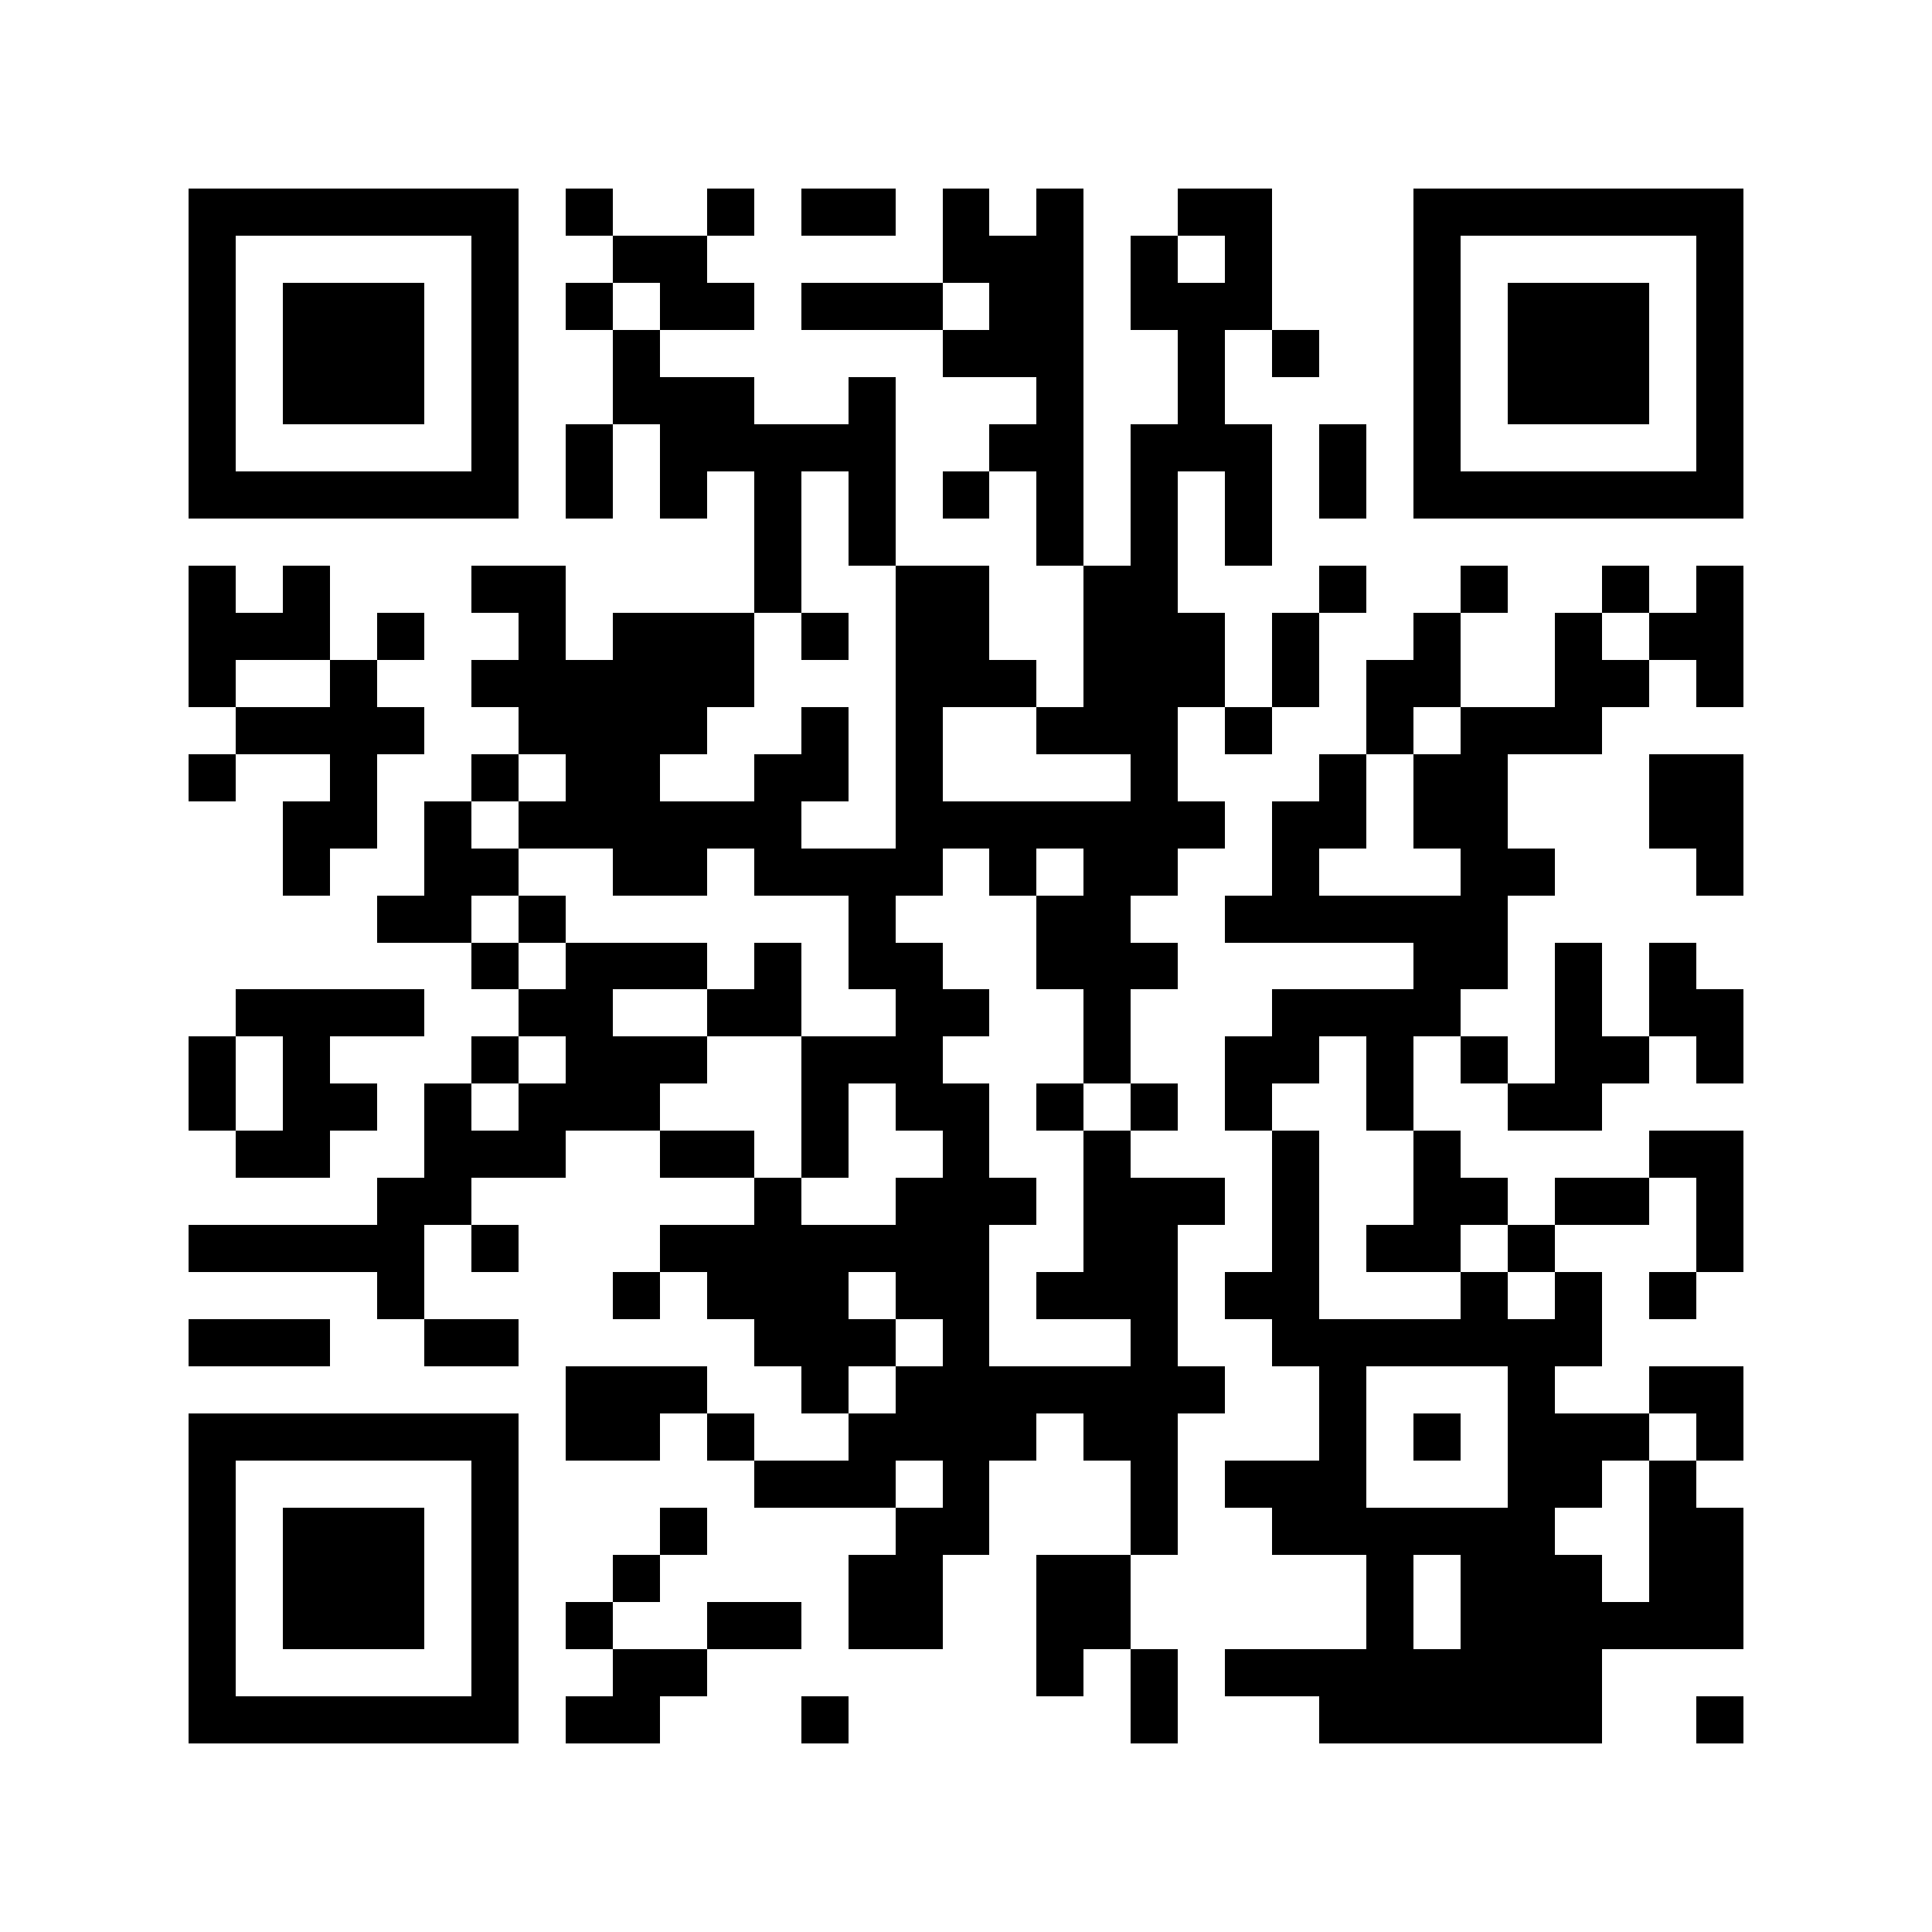
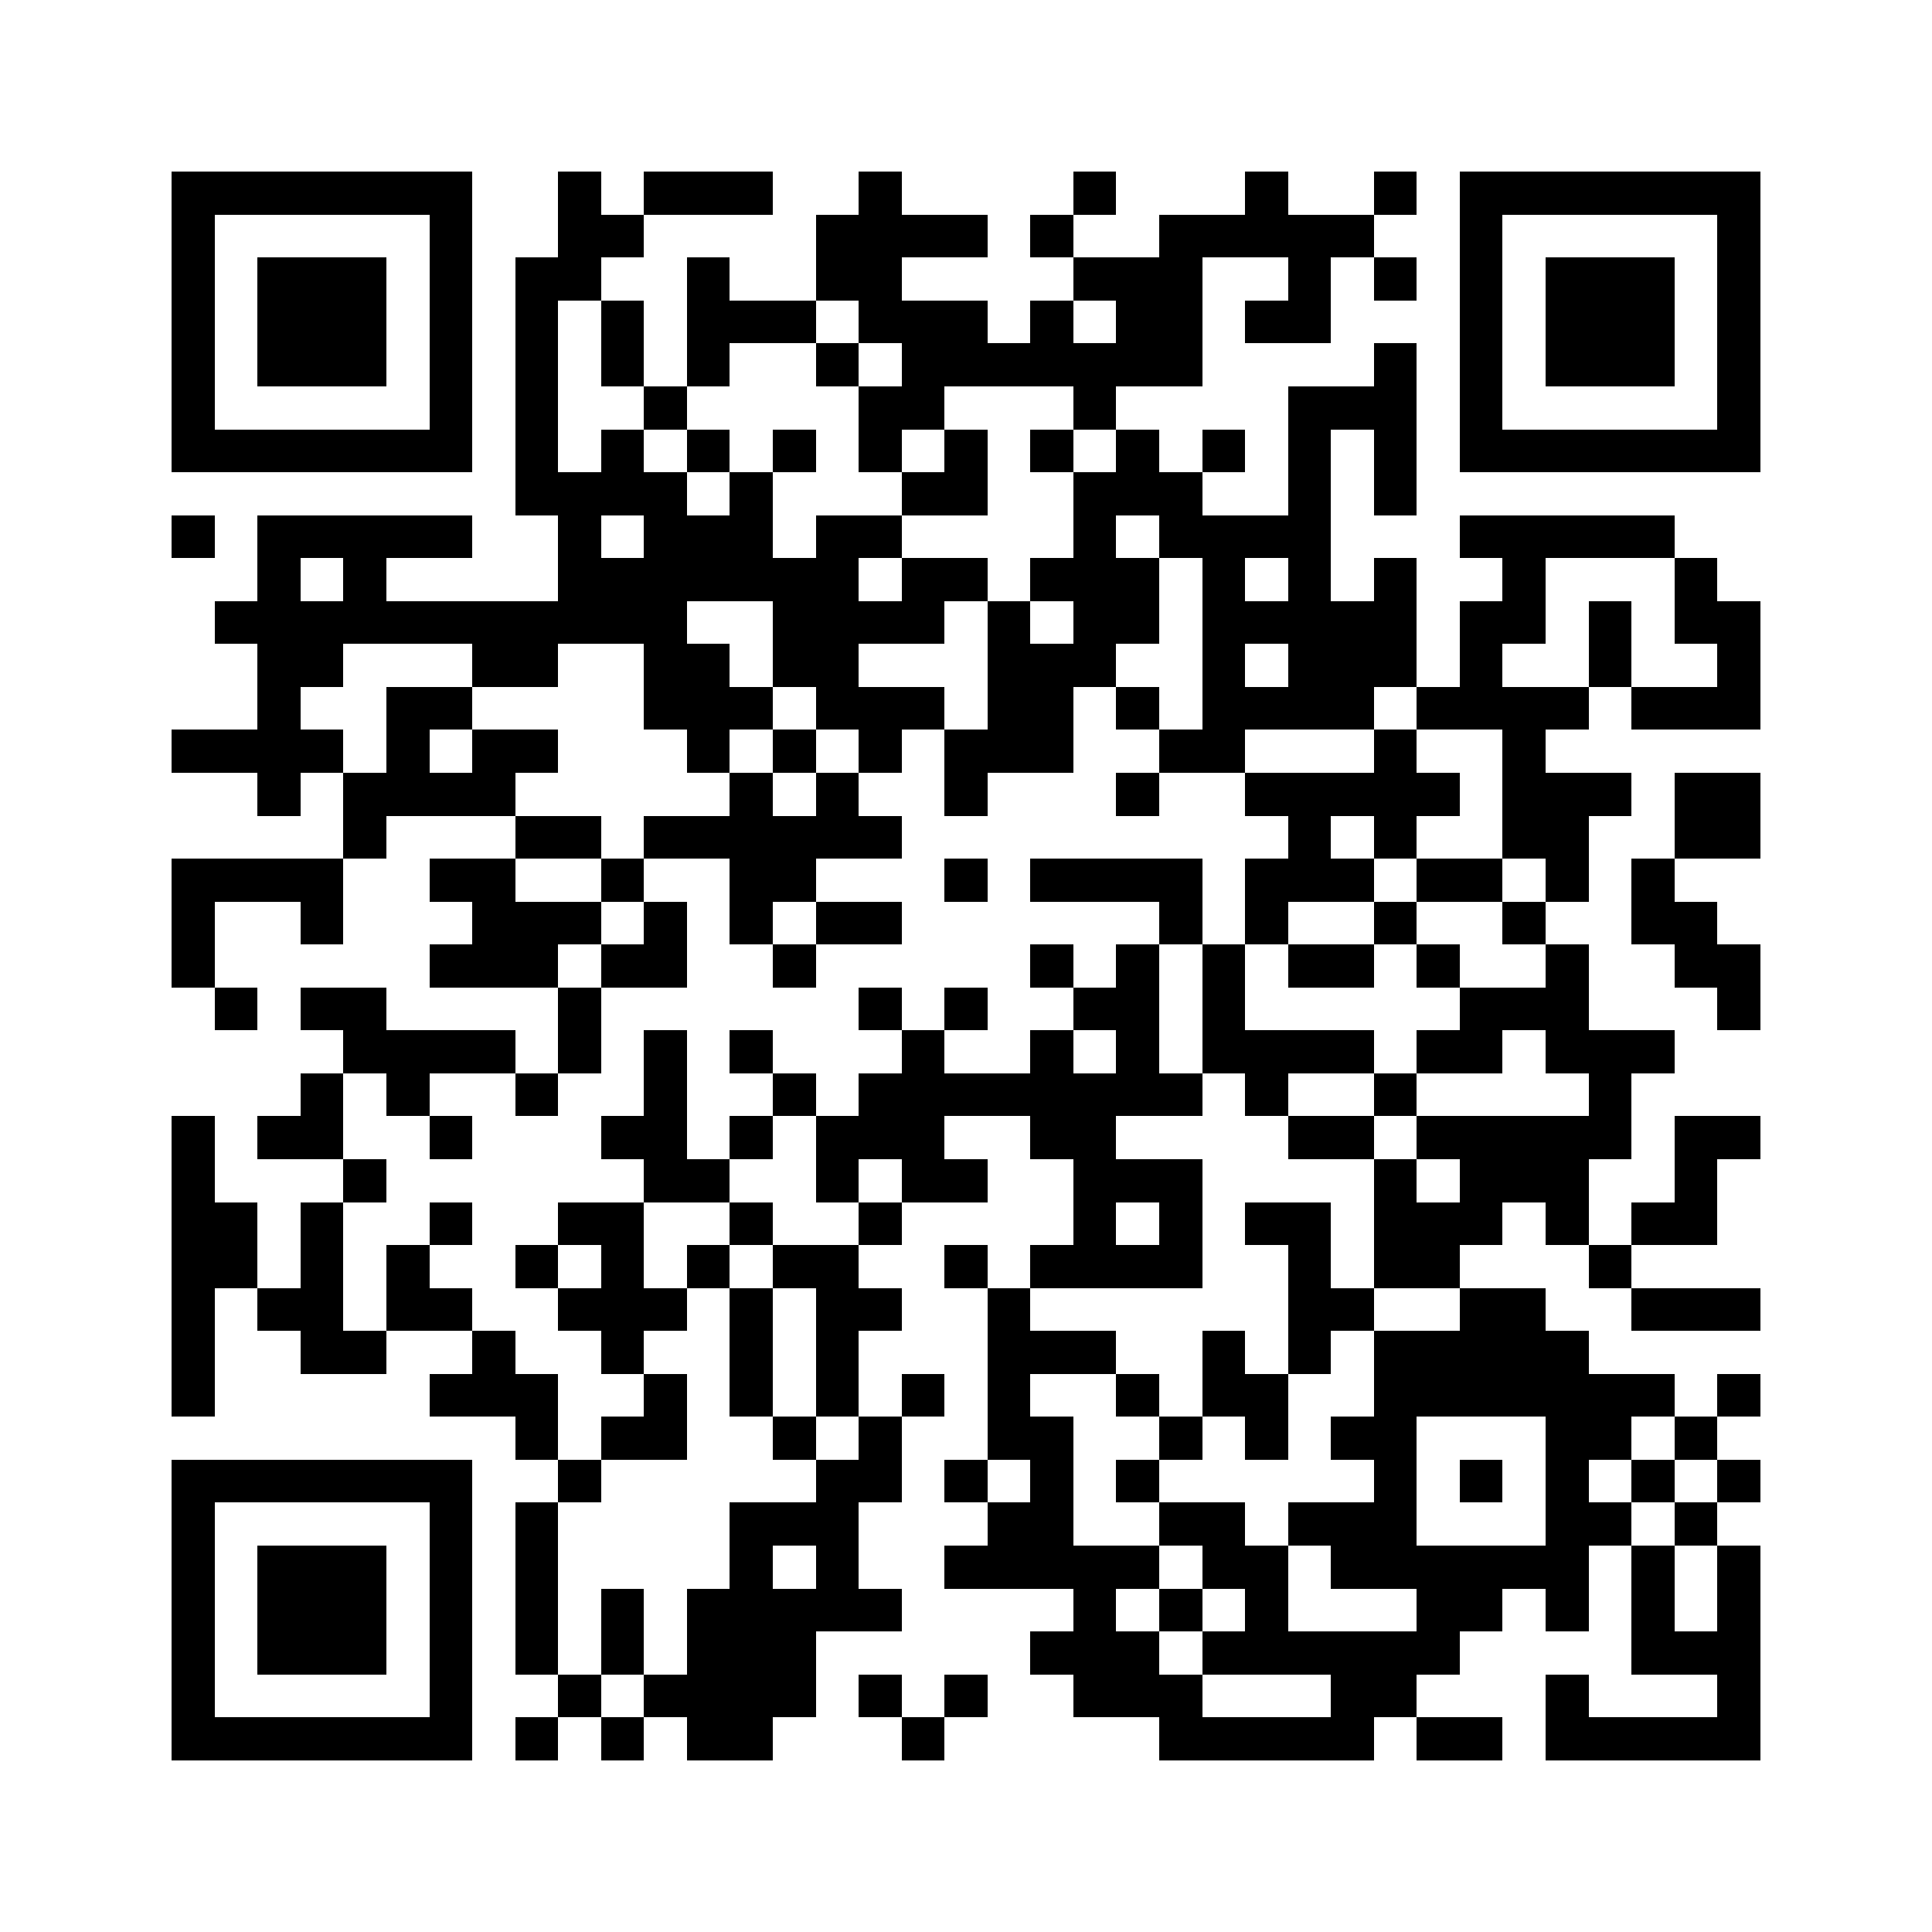
- <svg xmlns="http://www.w3.org/2000/svg" viewBox="0 0 41 41" shape-rendering="crispEdges">
-   <path fill="#ffffff" d="M0 0h41v41H0z" />
-   <path stroke="#000000" d="M4 4.5h7m1 0h1m2 0h1m1 0h2m1 0h1m1 0h1m2 0h2m3 0h7M4 5.5h1m5 0h1m2 0h2m5 0h3m1 0h1m1 0h1m3 0h1m5 0h1M4 6.5h1m1 0h3m1 0h1m1 0h1m1 0h2m1 0h3m1 0h2m1 0h3m3 0h1m1 0h3m1 0h1M4 7.5h1m1 0h3m1 0h1m2 0h1m6 0h3m2 0h1m1 0h1m2 0h1m1 0h3m1 0h1M4 8.5h1m1 0h3m1 0h1m2 0h3m2 0h1m3 0h1m2 0h1m4 0h1m1 0h3m1 0h1M4 9.5h1m5 0h1m1 0h1m1 0h5m2 0h2m1 0h3m1 0h1m1 0h1m5 0h1M4 10.5h7m1 0h1m1 0h1m1 0h1m1 0h1m1 0h1m1 0h1m1 0h1m1 0h1m1 0h1m1 0h7M16 11.5h1m1 0h1m3 0h1m1 0h1m1 0h1M4 12.5h1m1 0h1m3 0h2m4 0h1m2 0h2m2 0h2m3 0h1m2 0h1m2 0h1m1 0h1M4 13.5h3m1 0h1m2 0h1m1 0h3m1 0h1m1 0h2m2 0h3m1 0h1m2 0h1m2 0h1m1 0h2M4 14.5h1m2 0h1m2 0h6m3 0h3m1 0h3m1 0h1m1 0h2m2 0h2m1 0h1M5 15.5h4m2 0h4m2 0h1m1 0h1m2 0h3m1 0h1m2 0h1m1 0h3M4 16.5h1m2 0h1m2 0h1m1 0h2m2 0h2m1 0h1m4 0h1m3 0h1m1 0h2m3 0h2M6 17.5h2m1 0h1m1 0h6m2 0h7m1 0h2m1 0h2m3 0h2M6 18.5h1m2 0h2m2 0h2m1 0h4m1 0h1m1 0h2m2 0h1m3 0h2m3 0h1M8 19.5h2m1 0h1m6 0h1m3 0h2m2 0h6M10 20.5h1m1 0h3m1 0h1m1 0h2m2 0h3m5 0h2m1 0h1m1 0h1M5 21.5h4m2 0h2m2 0h2m2 0h2m2 0h1m3 0h4m2 0h1m1 0h2M4 22.5h1m1 0h1m3 0h1m1 0h3m2 0h3m3 0h1m2 0h2m1 0h1m1 0h1m1 0h2m1 0h1M4 23.5h1m1 0h2m1 0h1m1 0h3m3 0h1m1 0h2m1 0h1m1 0h1m1 0h1m2 0h1m2 0h2M5 24.5h2m2 0h3m2 0h2m1 0h1m2 0h1m2 0h1m3 0h1m2 0h1m4 0h2M8 25.5h2m6 0h1m2 0h3m1 0h3m1 0h1m2 0h2m1 0h2m1 0h1M4 26.5h5m1 0h1m3 0h7m2 0h2m2 0h1m1 0h2m1 0h1m3 0h1M8 27.5h1m4 0h1m1 0h3m1 0h2m1 0h3m1 0h2m3 0h1m1 0h1m1 0h1M4 28.5h3m2 0h2m5 0h3m1 0h1m3 0h1m2 0h7M12 29.5h3m2 0h1m1 0h7m2 0h1m3 0h1m2 0h2M4 30.5h7m1 0h2m1 0h1m2 0h4m1 0h2m3 0h1m1 0h1m1 0h3m1 0h1M4 31.5h1m5 0h1m5 0h3m1 0h1m3 0h1m1 0h3m3 0h2m1 0h1M4 32.5h1m1 0h3m1 0h1m3 0h1m4 0h2m3 0h1m2 0h6m2 0h2M4 33.5h1m1 0h3m1 0h1m2 0h1m4 0h2m2 0h2m5 0h1m1 0h3m1 0h2M4 34.5h1m1 0h3m1 0h1m1 0h1m2 0h2m1 0h2m2 0h2m5 0h1m1 0h6M4 35.5h1m5 0h1m2 0h2m7 0h1m1 0h1m1 0h8M4 36.5h7m1 0h2m3 0h1m6 0h1m3 0h6m2 0h1" />
+ <svg xmlns="http://www.w3.org/2000/svg" viewBox="0 0 45 45" shape-rendering="crispEdges">
+   <path fill="#ffffff" d="M0 0h45v45H0z" />
+   <path stroke="#000000" d="M4 4.5h7m2 0h1m1 0h3m2 0h1m4 0h1m3 0h1m2 0h1m1 0h7M4 5.5h1m5 0h1m2 0h2m4 0h4m1 0h1m2 0h5m2 0h1m5 0h1M4 6.5h1m1 0h3m1 0h1m1 0h2m2 0h1m2 0h2m4 0h3m2 0h1m1 0h1m1 0h1m1 0h3m1 0h1M4 7.5h1m1 0h3m1 0h1m1 0h1m1 0h1m1 0h3m1 0h3m1 0h1m1 0h2m1 0h2m3 0h1m1 0h3m1 0h1M4 8.5h1m1 0h3m1 0h1m1 0h1m1 0h1m1 0h1m2 0h1m1 0h7m4 0h1m1 0h1m1 0h3m1 0h1M4 9.5h1m5 0h1m1 0h1m2 0h1m4 0h2m3 0h1m4 0h3m1 0h1m5 0h1M4 10.5h7m1 0h1m1 0h1m1 0h1m1 0h1m1 0h1m1 0h1m1 0h1m1 0h1m1 0h1m1 0h1m1 0h1m1 0h7M12 11.5h4m1 0h1m3 0h2m2 0h3m2 0h1m1 0h1M4 12.5h1m1 0h5m2 0h1m1 0h3m1 0h2m4 0h1m1 0h4m3 0h5M6 13.5h1m1 0h1m4 0h7m1 0h2m1 0h3m1 0h1m1 0h1m1 0h1m2 0h1m3 0h1M5 14.5h11m2 0h4m1 0h1m1 0h2m1 0h5m1 0h2m1 0h1m1 0h2M6 15.5h2m3 0h2m2 0h2m1 0h2m3 0h3m2 0h1m1 0h3m1 0h1m2 0h1m2 0h1M6 16.5h1m2 0h2m4 0h3m1 0h3m1 0h2m1 0h1m1 0h4m1 0h4m1 0h3M4 17.5h4m1 0h1m1 0h2m3 0h1m1 0h1m1 0h1m1 0h3m2 0h2m3 0h1m2 0h1M6 18.5h1m1 0h4m5 0h1m1 0h1m2 0h1m3 0h1m2 0h5m1 0h3m1 0h2M8 19.5h1m3 0h2m1 0h6m9 0h1m1 0h1m2 0h2m2 0h2M4 20.5h4m2 0h2m2 0h1m2 0h2m3 0h1m1 0h4m1 0h3m1 0h2m1 0h1m1 0h1M4 21.5h1m2 0h1m3 0h3m1 0h1m1 0h1m1 0h2m6 0h1m1 0h1m2 0h1m2 0h1m2 0h2M4 22.5h1m5 0h3m1 0h2m2 0h1m5 0h1m1 0h1m1 0h1m1 0h2m1 0h1m2 0h1m2 0h2M5 23.5h1m1 0h2m4 0h1m6 0h1m1 0h1m2 0h2m1 0h1m5 0h3m3 0h1M8 24.5h4m1 0h1m1 0h1m1 0h1m3 0h1m2 0h1m1 0h1m1 0h4m1 0h2m1 0h3M7 25.5h1m1 0h1m2 0h1m2 0h1m2 0h1m1 0h8m1 0h1m2 0h1m4 0h1M4 26.5h1m1 0h2m2 0h1m3 0h2m1 0h1m1 0h3m2 0h2m4 0h2m1 0h5m1 0h2M4 27.5h1m3 0h1m6 0h2m2 0h1m1 0h2m2 0h3m4 0h1m1 0h3m2 0h1M4 28.5h2m1 0h1m2 0h1m2 0h2m2 0h1m2 0h1m4 0h1m1 0h1m1 0h2m1 0h3m1 0h1m1 0h2M4 29.5h2m1 0h1m1 0h1m2 0h1m1 0h1m1 0h1m1 0h2m2 0h1m1 0h4m2 0h1m1 0h2m3 0h1M4 30.5h1m1 0h2m1 0h2m2 0h3m1 0h1m1 0h2m2 0h1m6 0h2m2 0h2m2 0h3M4 31.5h1m2 0h2m2 0h1m2 0h1m2 0h1m1 0h1m3 0h3m2 0h1m1 0h1m1 0h5M4 32.5h1m5 0h3m2 0h1m1 0h1m1 0h1m1 0h1m1 0h1m2 0h1m1 0h2m2 0h7m1 0h1M12 33.5h1m1 0h2m2 0h1m1 0h1m2 0h2m2 0h1m1 0h1m1 0h2m3 0h2m1 0h1M4 34.5h7m2 0h1m5 0h2m1 0h1m1 0h1m1 0h1m5 0h1m1 0h1m1 0h1m1 0h1m1 0h1M4 35.5h1m5 0h1m1 0h1m4 0h3m3 0h2m2 0h2m1 0h3m3 0h2m1 0h1M4 36.5h1m1 0h3m1 0h1m1 0h1m4 0h1m1 0h1m2 0h5m1 0h2m1 0h6m1 0h1m1 0h1M4 37.5h1m1 0h3m1 0h1m1 0h1m1 0h1m1 0h5m4 0h1m1 0h1m1 0h1m3 0h2m1 0h1m1 0h1m1 0h1M4 38.5h1m1 0h3m1 0h1m1 0h1m1 0h1m1 0h3m5 0h3m1 0h6m4 0h3M4 39.5h1m5 0h1m2 0h1m1 0h4m1 0h1m1 0h1m2 0h3m3 0h2m3 0h1m3 0h1M4 40.5h7m1 0h1m1 0h1m1 0h2m3 0h1m5 0h5m1 0h2m1 0h5" />
</svg>
